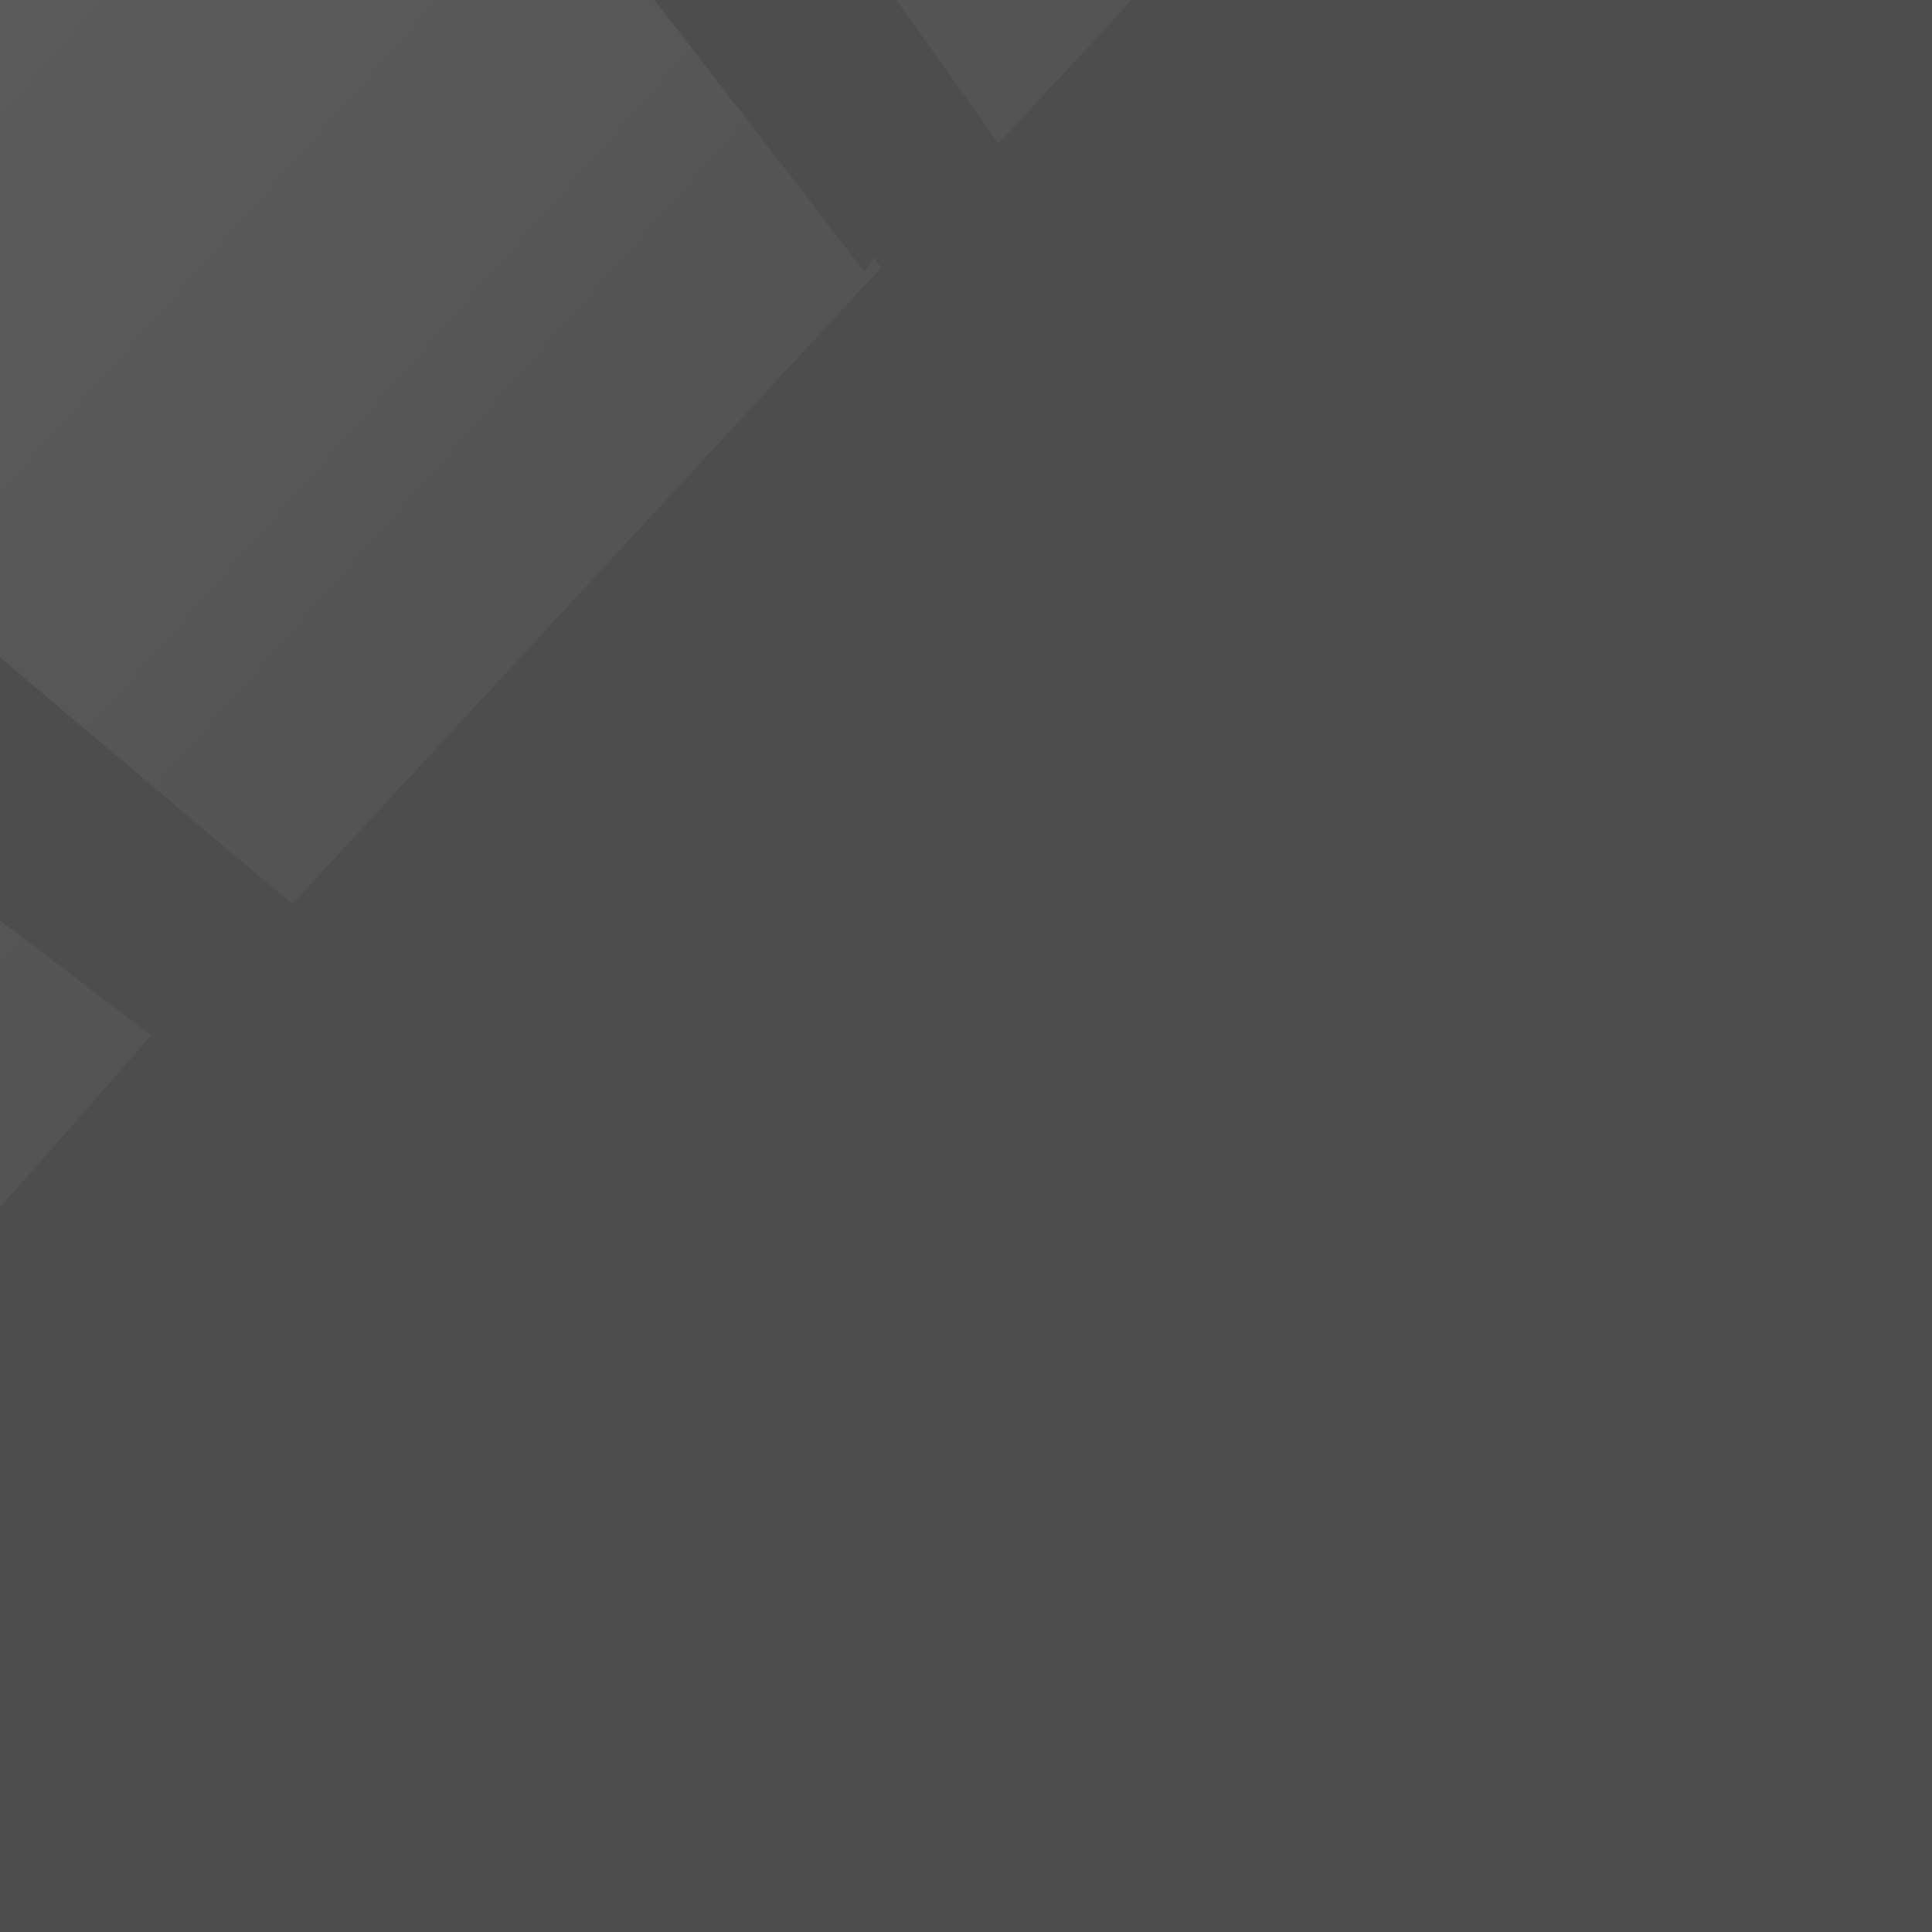
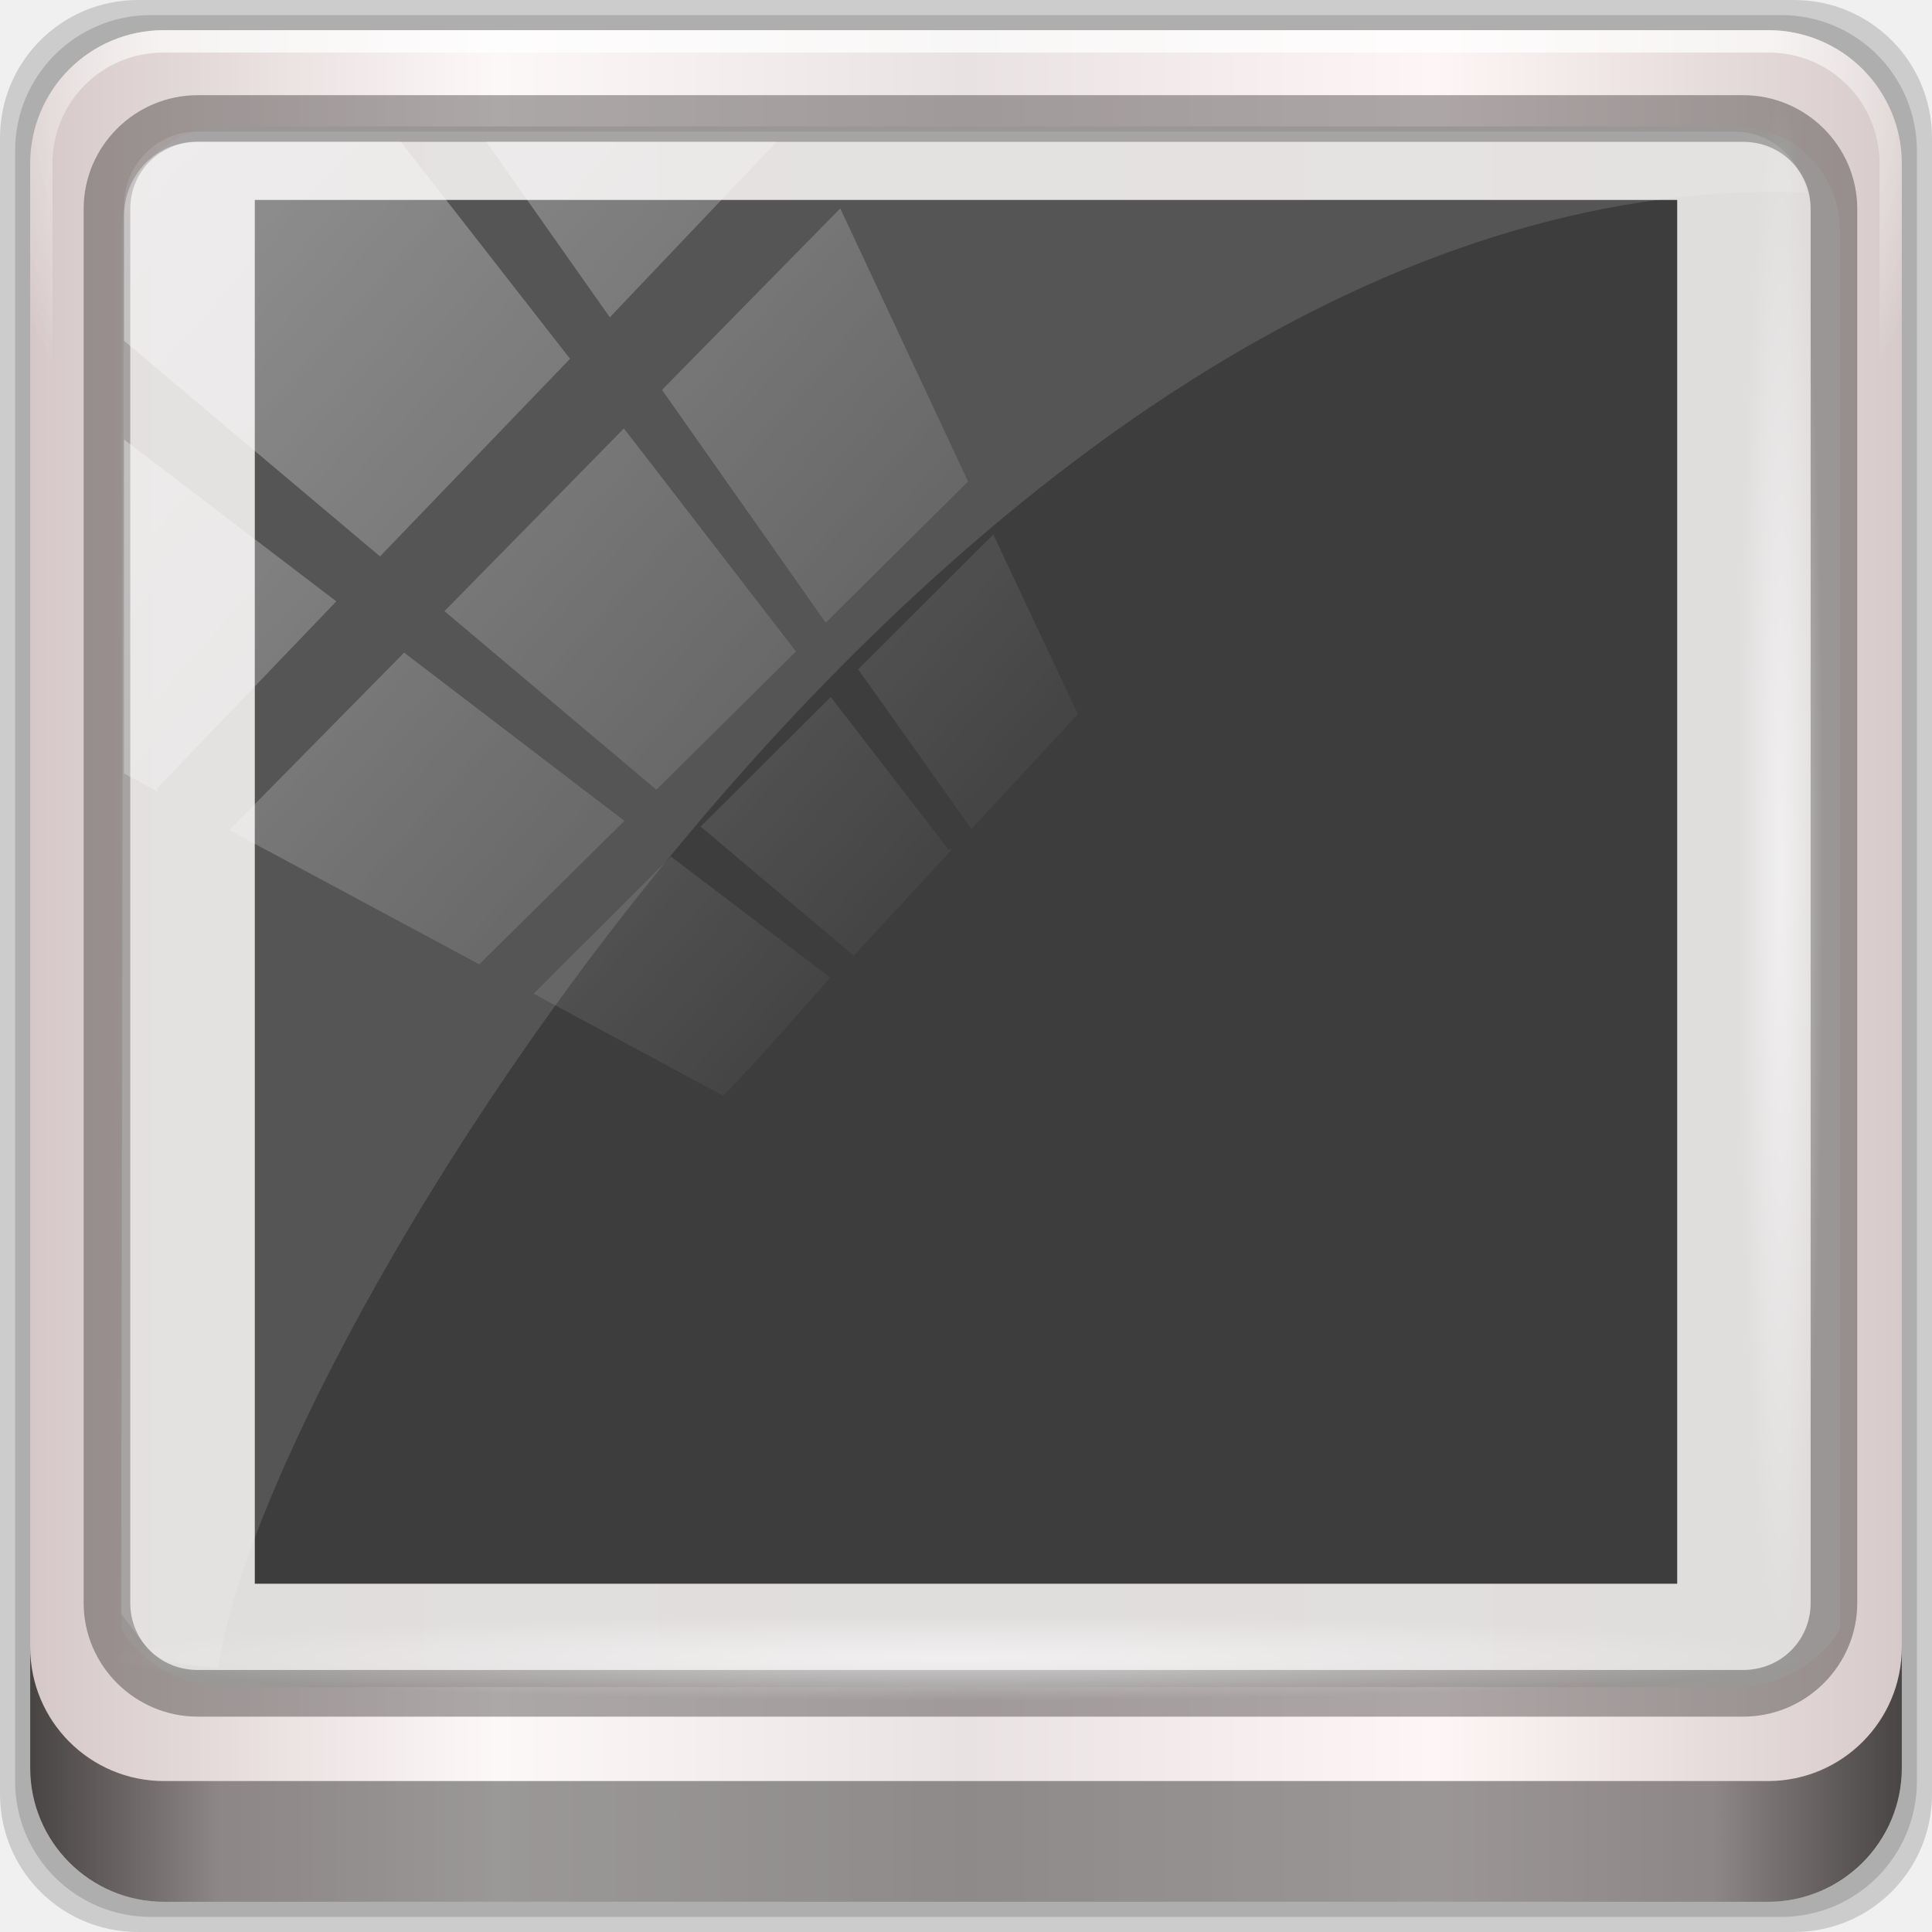
- <svg xmlns="http://www.w3.org/2000/svg" xmlns:xlink="http://www.w3.org/1999/xlink" viewBox="0 0 16 16" version="1.1" id="svg6">
+ <svg xmlns="http://www.w3.org/2000/svg" xmlns:xlink="http://www.w3.org/1999/xlink" viewBox="0 0 96 96" version="1.1" id="svg6" width="96" height="96">
  <defs id="defs3051">
    <style type="text/css" id="current-color-scheme">
      .ColorScheme-Text {
        color:#4d4d4d;
      }
      </style>
    <radialGradient r="42" fy="-27" fx="48" cy="-27" cx="48" gradientTransform="matrix(-1.143651,0,0,-0.9333549,212.7619,-20.40058)" gradientUnits="userSpaceOnUse" id="radialGradient7430" xlink:href="#linearGradient4091-0-3-0-7" />
    <linearGradient id="linearGradient4091-0-3-0-7">
      <stop style="stop-color:#ffffff;stop-opacity:1;" offset="0" id="stop4093-3-6-4-2" />
      <stop id="stop4099-6-1-8-3" offset="0.8" style="stop-color:#ffffff;stop-opacity:1;" />
      <stop style="stop-color:#ffffff;stop-opacity:0;" offset="1" id="stop4095-1-0-7-9" />
    </linearGradient>
    <linearGradient xlink:href="#linearGradient4213-7" id="linearGradient7128" gradientUnits="userSpaceOnUse" x1="2.771" y1="-28.642" x2="50.528" y2="14.514" />
    <linearGradient id="linearGradient4213-7">
      <stop style="stop-color:#ffffff;stop-opacity:1;" offset="0" id="stop4215-6" />
      <stop style="stop-color:#ffffff;stop-opacity:0;" offset="1" id="stop4217-5" />
    </linearGradient>
    <clipPath clipPathUnits="userSpaceOnUse" id="clipPath4156-4">
      <path style="opacity:0.6;fill:#ffffff;fill-opacity:1;stroke:none" d="m 27.046,-55.695 -14.214,13.321 h 0.061 l 15.653,21.771 10.231,-10.546 C 38.562,-32.302 27.468,-54.819 27.046,-55.695 Z M 9.647,-39.383 -5.241,-25.321 15.988,-7.806 26.372,-18.383 Z m 31.491,12.951 -9.741,9.714 8.945,12.458 7.781,-7.555 z m -49.84,4.379 -13.754,12.982 26.283,13.846 0.061,-0.062 -0.123,-0.062 L 13.599,-5.401 -8.702,-22.053 Z m 38.015,7.401 -9.803,9.775 11.579,9.559 7.628,-7.401 -8.669,-11.009 z m 20.187,5.674 -7.383,7.216 6.188,8.542 5.82,-6.137 z m -32.195,6.322 -9.557,9.498 13.662,7.185 7.934,-7.678 z m 23.312,2.374 -7.107,6.938 8.363,6.907 5.361,-5.674 -0.061,-0.092 -0.092,0.123 -6.464,-8.203 z m -8.73,8.542 -7.505,7.339 10.354,5.458 c 1.397,-1.321 5.675,-6.123 5.851,-6.322 z" id="path4158-0" />
    </clipPath>
    <radialGradient r="43.199" fy="44.893" fx="13.948" cy="44.893" cx="13.948" gradientTransform="matrix(0.8883266,0,0,0.04919072,36.35949,-134.9583)" gradientUnits="userSpaceOnUse" id="radialGradient7464" xlink:href="#linearGradient4213-7" />
    <radialGradient r="43.199" fy="44.893" fx="13.948" cy="44.893" cx="13.948" gradientTransform="matrix(0.9751338,0,0,0.04919072,78.14869,85.7917)" gradientUnits="userSpaceOnUse" id="radialGradient7462" xlink:href="#linearGradient4213-7" />
    <linearGradient y2="88.172" x2="94.5" y1="88.172" x1="1.5" gradientTransform="translate(44.25,5.625)" gradientUnits="userSpaceOnUse" id="linearGradient7460" xlink:href="#linearGradient3832-0-6-1-1" />
    <linearGradient id="linearGradient3832-0-6-1-1">
      <stop style="stop-color:#000000;stop-opacity:1;" offset="0" id="stop3834-6-3-7-1" />
      <stop id="stop3872-2-4" offset="0.1" style="stop-color:#000000;stop-opacity:0.588;" />
      <stop style="stop-color:#000000;stop-opacity:0.588;" offset="0.9" id="stop3844-6-2-7-6" />
      <stop style="stop-color:#000000;stop-opacity:1;" offset="1" id="stop3836-5-0-2-9" />
    </linearGradient>
    <radialGradient r="42" fy="-27" fx="48" cy="-27" cx="48" gradientTransform="matrix(-1.143651,0,0,-0.9333549,212.7619,-20.40058)" gradientUnits="userSpaceOnUse" id="radialGradient1071" xlink:href="#linearGradient4091-0-3-0-7" />
    <linearGradient y2="47" x2="90" y1="47" x1="6" gradientTransform="matrix(1.107143,0,0,1.107143,39.10714,1.589286)" gradientUnits="userSpaceOnUse" id="linearGradient7426" xlink:href="#linearGradient6139-0" />
    <linearGradient id="linearGradient6139-0">
      <stop id="stop6141-2" offset="0" style="stop-color:#d6c8c8;stop-opacity:1" />
      <stop style="stop-color:#fdf8f8;stop-opacity:1" offset="0.25" id="stop6151-0" />
      <stop style="stop-color:#e9e2e2;stop-opacity:1" offset="0.5" id="stop6147-1" />
      <stop id="stop6149-4" offset="0.75" style="stop-color:#fef6f6;stop-opacity:1" />
      <stop id="stop6143-4" offset="1" style="stop-color:#d7caca;stop-opacity:1" />
    </linearGradient>
    <radialGradient xlink:href="#linearGradient4091-0-3-0-7" id="radialGradient1102" gradientUnits="userSpaceOnUse" gradientTransform="matrix(-1.143651,0,0,-0.9333549,212.7619,-20.40058)" cx="48" cy="-27" fx="48" fy="-27" r="42" />
  </defs>
-   <g id="layer1" transform="translate(-40,-40)">
+   <g id="layer1" transform="translate(-40,40)">
    <g transform="translate(-44.25,-5.625)" id="g1775">
-       <path style="display:inline;opacity:0.15;fill:#000000;fill-opacity:1;fill-rule:nonzero;stroke:none;stroke-width:1" d="M 133.393,5.625 H 51.107 c -3.799,0 -6.857,3.058 -6.857,6.857 v 82.286 c 0,3.799 3.058,6.857 6.857,6.857 h 82.286 c 3.799,0 6.857,-3.058 6.857,-6.857 V 12.482 c 0,-3.799 -3.058,-6.857 -6.857,-6.857 z" id="path3288" />
-       <path id="path4085" d="M 132.75,6.375 H 51.75 c -3.739,0 -6.75,3.01 -6.75,6.75 V 94.125 c 0,3.74 3.011,6.75 6.75,6.75 h 81 c 3.74,0 6.75,-3.01 6.75,-6.75 V 13.125 c 0,-3.739 -3.01,-6.75 -6.75,-6.75 z" style="display:inline;opacity:0.15;fill:#000000;fill-opacity:1;fill-rule:nonzero;stroke:none;stroke-width:1" />
-       <path style="display:inline;opacity:1;fill:url(#linearGradient7426);fill-opacity:1;fill-rule:nonzero;stroke:none;stroke-width:1" d="M 132.107,7.125 H 52.393 c -3.68,0 -6.643,2.963 -6.643,6.643 v 79.714 c 0,3.68 2.963,6.643 6.643,6.643 h 79.714 c 3.68,0 6.643,-2.963 6.643,-6.643 v -79.714 c 0,-3.68 -2.963,-6.643 -6.643,-6.643 z" id="rect4251-1" />
-       <path style="display:inline;opacity:0.963;fill:#e0dddd;fill-opacity:1;fill-rule:nonzero;stroke:none;stroke-width:1.044" d="m 55.498,11.908 c -2.902,0 -5.207,2.318 -5.207,5.238 v 21.703 7.333 40.427 c 1.115,1.706 3.017,2.848 5.207,2.848 h 4.165 66.645 4.165 c 2.19,0 4.092,-1.142 5.207,-2.848 V 46.18 38.848 17.145 c 0,-2.92 -2.304,-5.238 -5.207,-5.238 z" id="path1100" />
-       <g id="g3272" transform="matrix(1.037946,0,0,1.037946,-71.60711,2.142858)">
-         <path id="path4236-5" d="m 119.467,4.8 c -3.546,0 -6.4,2.854 -6.4,6.4 v 16 h 1.067 v -16 c 0,-2.973 2.36,-5.333 5.333,-5.333 h 76.8 c 2.973,0 5.333,2.36 5.333,5.333 v 16 h 1.067 v -16 c 0,-3.546 -2.854,-6.4 -6.4,-6.4 z" style="display:inline;opacity:0.45;fill:url(#radialGradient1102);fill-opacity:1;fill-rule:nonzero;stroke:none;stroke-width:1.067" />
-       </g>
-       <path id="path4989" d="m 54.075,10.354 c -3.117,0 -5.668,2.54 -5.668,5.646 v 69.278 c 0,3.106 2.551,5.646 5.668,5.646 h 76.792 c 3.117,0 5.668,-2.54 5.668,-5.646 V 16 c 0,-3.106 -2.551,-5.646 -5.668,-5.646 z m 0,2.319 h 76.792 c 1.888,0 3.352,1.48 3.352,3.327 v 69.278 c 0,1.846 -1.464,3.327 -3.352,3.327 H 54.075 c -1.888,0 -3.352,-1.48 -3.352,-3.327 V 16 c 0,-1.846 1.464,-3.327 3.352,-3.327 z" style="color:#000000;font-style:normal;font-variant:normal;font-weight:normal;font-stretch:normal;font-size:medium;line-height:normal;font-family:Sans;-inkscape-font-specification:Sans;text-indent:0;text-align:start;text-decoration:none;text-decoration-line:none;letter-spacing:normal;word-spacing:normal;text-transform:none;writing-mode:lr-tb;direction:ltr;baseline-shift:baseline;text-anchor:start;display:inline;overflow:visible;visibility:visible;opacity:0.581;fill:#241f1f;fill-opacity:0.633;stroke:none;stroke-width:2.376;marker:none;enable-background:accumulate" />
-       <path style="display:inline;opacity:0.658;fill:url(#linearGradient7460);fill-opacity:1;fill-rule:nonzero;stroke:none;stroke-width:1" d="m 45.75,87.469 v 6 c 0,3.68 2.976,6.656 6.656,6.656 h 79.688 c 3.68,0 6.656,-2.976 6.656,-6.656 v -6 c 0,3.68 -2.976,6.656 -6.656,6.656 H 52.406 c -3.68,0 -6.656,-2.976 -6.656,-6.656 z" id="path4118" />
-       <rect style="opacity:0.55;fill:url(#radialGradient7462);fill-opacity:1;stroke:none;stroke-width:1" id="rect4131" width="84.25" height="4.25" x="49.625" y="85.875" rx="0" ry="4.25" />
-       <rect ry="4.25" rx="0" y="-134.875" x="10.375" height="4.25" width="76.75" id="rect4141" style="opacity:0.55;fill:url(#radialGradient7464);fill-opacity:1;stroke:none;stroke-width:1" transform="rotate(90)" />
-       <path style="color:#4d4d4d;fill:currentColor;fill-opacity:1;stroke:none;stroke-width:6.018" d="m 56.144,14.56 v 72.212 h 72.212 v -72.212 z" class="ColorScheme-Text" id="path4" />
-       <path style="opacity:0.122;fill:#ffffff;fill-opacity:1;stroke:none;stroke-width:1" d="m 54.023,12.168 c -1.993,0 -3.604,1.649 -3.609,3.684 l -0.148,69.961 c 1.914,2.521 1.665,2.411 4.852,2.679 1.804,-14.861 36.499,-73.336 77.418,-73.336 0.488,0 0.963,0.02 1.449,0.029 -0.303,-1.718 -1.751,-3.017 -3.524,-3.017 z" id="rect4190" />
-       <rect transform="matrix(0.9093047,0,0,0.9283773,48.59511,40.51961)" style="opacity:0.36;fill:url(#linearGradient7128);fill-opacity:1;stroke:none" id="rect4146" width="92.155" height="81.993" x="2" y="-30" rx="3.957" ry="3.957" clip-path="url(#clipPath4156-4)" />
-       <g transform="matrix(1.037946,0,0,1.037946,-71.60711,2.142858)" id="g1094">
-         <path style="display:inline;opacity:0.45;fill:url(#radialGradient7430);fill-opacity:1;fill-rule:nonzero;stroke:none;stroke-width:1.067" d="m 119.467,4.8 c -3.546,0 -6.4,2.854 -6.4,6.4 v 16 h 1.067 v -16 c 0,-2.973 2.36,-5.333 5.333,-5.333 h 76.8 c 2.973,0 5.333,2.36 5.333,5.333 v 16 h 1.067 v -16 c 0,-3.546 -2.854,-6.4 -6.4,-6.4 z" id="path1092" />
+       <g id="g875">
+         <g id="g892" transform="translate(40,-40)">
+           <path style="display:inline;opacity:0.15;fill:#000000;fill-opacity:1;fill-rule:nonzero;stroke:none;stroke-width:1" d="M 133.393,5.625 H 51.107 c -3.799,0 -6.857,3.058 -6.857,6.857 v 82.286 c 0,3.799 3.058,6.857 6.857,6.857 h 82.286 c 3.799,0 6.857,-3.058 6.857,-6.857 V 12.482 c 0,-3.799 -3.058,-6.857 -6.857,-6.857 z" id="path3288" />
+           <path id="path4085" d="M 132.75,6.375 H 51.75 c -3.739,0 -6.75,3.01 -6.75,6.75 V 94.125 c 0,3.74 3.011,6.75 6.75,6.75 h 81 c 3.74,0 6.75,-3.01 6.75,-6.75 V 13.125 c 0,-3.739 -3.01,-6.75 -6.75,-6.75 z" style="display:inline;opacity:0.15;fill:#000000;fill-opacity:1;fill-rule:nonzero;stroke:none;stroke-width:1" />
+           <path style="display:inline;opacity:1;fill:url(#linearGradient7426);fill-opacity:1;fill-rule:nonzero;stroke:none;stroke-width:1" d="M 132.107,7.125 H 52.393 c -3.68,0 -6.643,2.963 -6.643,6.643 v 79.714 c 0,3.68 2.963,6.643 6.643,6.643 h 79.714 c 3.68,0 6.643,-2.963 6.643,-6.643 v -79.714 c 0,-3.68 -2.963,-6.643 -6.643,-6.643 z" id="rect4251-1" />
+           <path style="display:inline;opacity:0.963;fill:#e0dddd;fill-opacity:1;fill-rule:nonzero;stroke:none;stroke-width:1.044" d="m 55.498,11.908 c -2.902,0 -5.207,2.318 -5.207,5.238 v 21.703 7.333 40.427 c 1.115,1.706 3.017,2.848 5.207,2.848 h 4.165 66.645 4.165 c 2.19,0 4.092,-1.142 5.207,-2.848 V 46.18 38.848 17.145 c 0,-2.92 -2.304,-5.238 -5.207,-5.238 z" id="path1100" />
+           <g id="g3272" transform="matrix(1.037946,0,0,1.037946,-71.60711,2.142858)">
+             <path id="path4236-5" d="m 119.467,4.8 c -3.546,0 -6.4,2.854 -6.4,6.4 v 16 h 1.067 v -16 c 0,-2.973 2.36,-5.333 5.333,-5.333 h 76.8 c 2.973,0 5.333,2.36 5.333,5.333 v 16 h 1.067 v -16 c 0,-3.546 -2.854,-6.4 -6.4,-6.4 z" style="display:inline;opacity:0.45;fill:url(#radialGradient1102);fill-opacity:1;fill-rule:nonzero;stroke:none;stroke-width:1.067" />
+           </g>
+           <path id="path4989" d="m 54.075,10.354 c -3.117,0 -5.668,2.54 -5.668,5.646 v 69.278 c 0,3.106 2.551,5.646 5.668,5.646 h 76.792 c 3.117,0 5.668,-2.54 5.668,-5.646 V 16 c 0,-3.106 -2.551,-5.646 -5.668,-5.646 z m 0,2.319 h 76.792 c 1.888,0 3.352,1.48 3.352,3.327 v 69.278 c 0,1.846 -1.464,3.327 -3.352,3.327 H 54.075 c -1.888,0 -3.352,-1.48 -3.352,-3.327 V 16 c 0,-1.846 1.464,-3.327 3.352,-3.327 z" style="color:#000000;font-style:normal;font-variant:normal;font-weight:normal;font-stretch:normal;font-size:medium;line-height:normal;font-family:Sans;-inkscape-font-specification:Sans;text-indent:0;text-align:start;text-decoration:none;text-decoration-line:none;letter-spacing:normal;word-spacing:normal;text-transform:none;writing-mode:lr-tb;direction:ltr;baseline-shift:baseline;text-anchor:start;display:inline;overflow:visible;visibility:visible;opacity:0.581;fill:#241f1f;fill-opacity:0.633;stroke:none;stroke-width:2.376;marker:none;enable-background:accumulate" />
+           <path style="display:inline;opacity:0.658;fill:url(#linearGradient7460);fill-opacity:1;fill-rule:nonzero;stroke:none;stroke-width:1" d="m 45.75,87.469 v 6 c 0,3.68 2.976,6.656 6.656,6.656 h 79.688 c 3.68,0 6.656,-2.976 6.656,-6.656 v -6 c 0,3.68 -2.976,6.656 -6.656,6.656 H 52.406 c -3.68,0 -6.656,-2.976 -6.656,-6.656 z" id="path4118" />
+           <rect style="opacity:0.55;fill:url(#radialGradient7462);fill-opacity:1;stroke:none;stroke-width:1" id="rect4131" width="84.25" height="4.25" x="49.625" y="85.875" rx="0" ry="4.25" />
+           <rect ry="4.25" rx="0" y="-134.875" x="10.375" height="4.25" width="76.75" id="rect4141" style="opacity:0.55;fill:url(#radialGradient7464);fill-opacity:1;stroke:none;stroke-width:1" transform="rotate(90)" />
+           <path style="color:#4d4d4d;fill:#3d3d3d;fill-opacity:1;stroke:none;stroke-width:5.809" d="m 56.911,15.56 v 68.76 h 70.678 v -68.76 z" class="ColorScheme-Text" id="path4" />
+           <path style="opacity:0.122;fill:#ffffff;fill-opacity:1;stroke:none;stroke-width:1" d="m 54.023,12.168 c -1.993,0 -3.604,1.649 -3.609,3.684 l -0.148,69.961 c 1.914,2.521 1.665,2.411 4.852,2.679 1.804,-14.861 36.499,-73.336 77.418,-73.336 0.488,0 0.963,0.02 1.449,0.029 -0.303,-1.718 -1.751,-3.017 -3.524,-3.017 z" id="rect4190" />
+           <rect transform="matrix(0.9093047,0,0,0.9283773,48.59511,40.51961)" style="opacity:0.36;fill:url(#linearGradient7128);fill-opacity:1;stroke:none" id="rect4146" width="92.155" height="81.993" x="2" y="-30" rx="3.957" ry="3.957" clip-path="url(#clipPath4156-4)" />
+           <g transform="matrix(1.037946,0,0,1.037946,-71.60711,2.142858)" id="g1094">
+             <path style="display:inline;opacity:0.45;fill:url(#radialGradient7430);fill-opacity:1;fill-rule:nonzero;stroke:none;stroke-width:1.067" d="m 119.467,4.8 c -3.546,0 -6.4,2.854 -6.4,6.4 v 16 h 1.067 v -16 c 0,-2.973 2.36,-5.333 5.333,-5.333 h 76.8 c 2.973,0 5.333,2.36 5.333,5.333 v 16 h 1.067 v -16 c 0,-3.546 -2.854,-6.4 -6.4,-6.4 z" id="path1092" />
+           </g>
+         </g>
      </g>
    </g>
  </g>
</svg>
